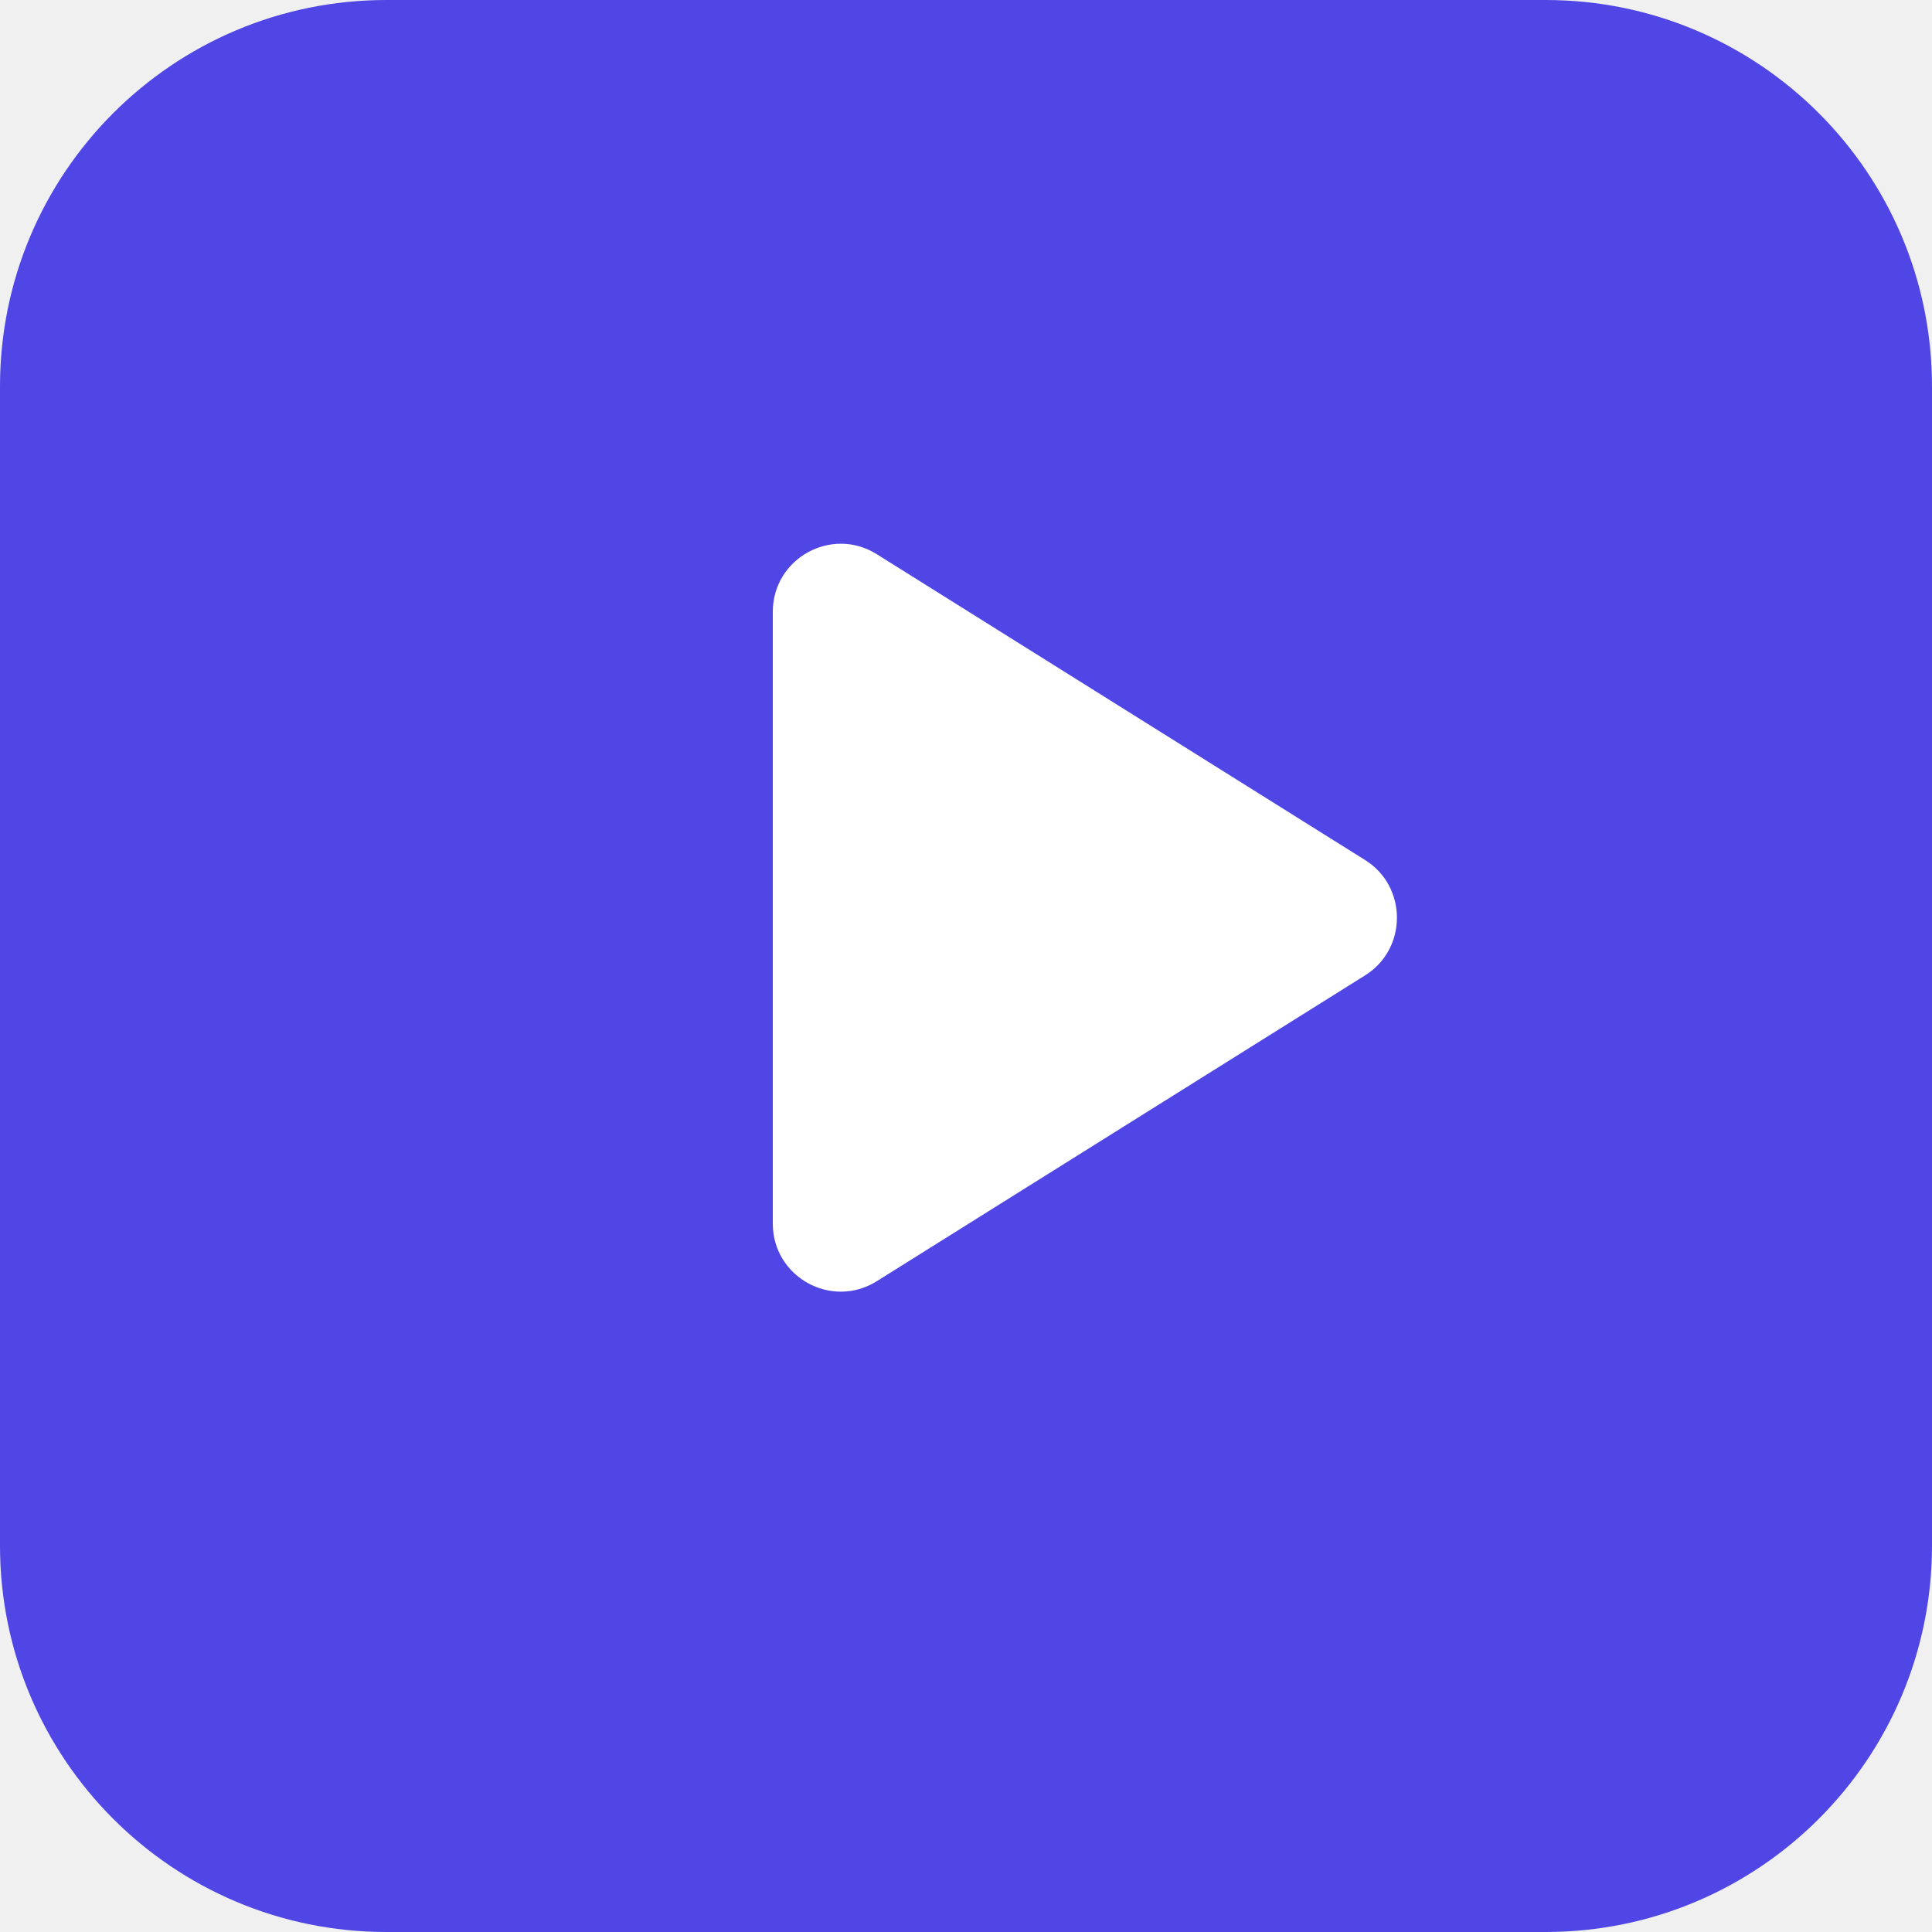
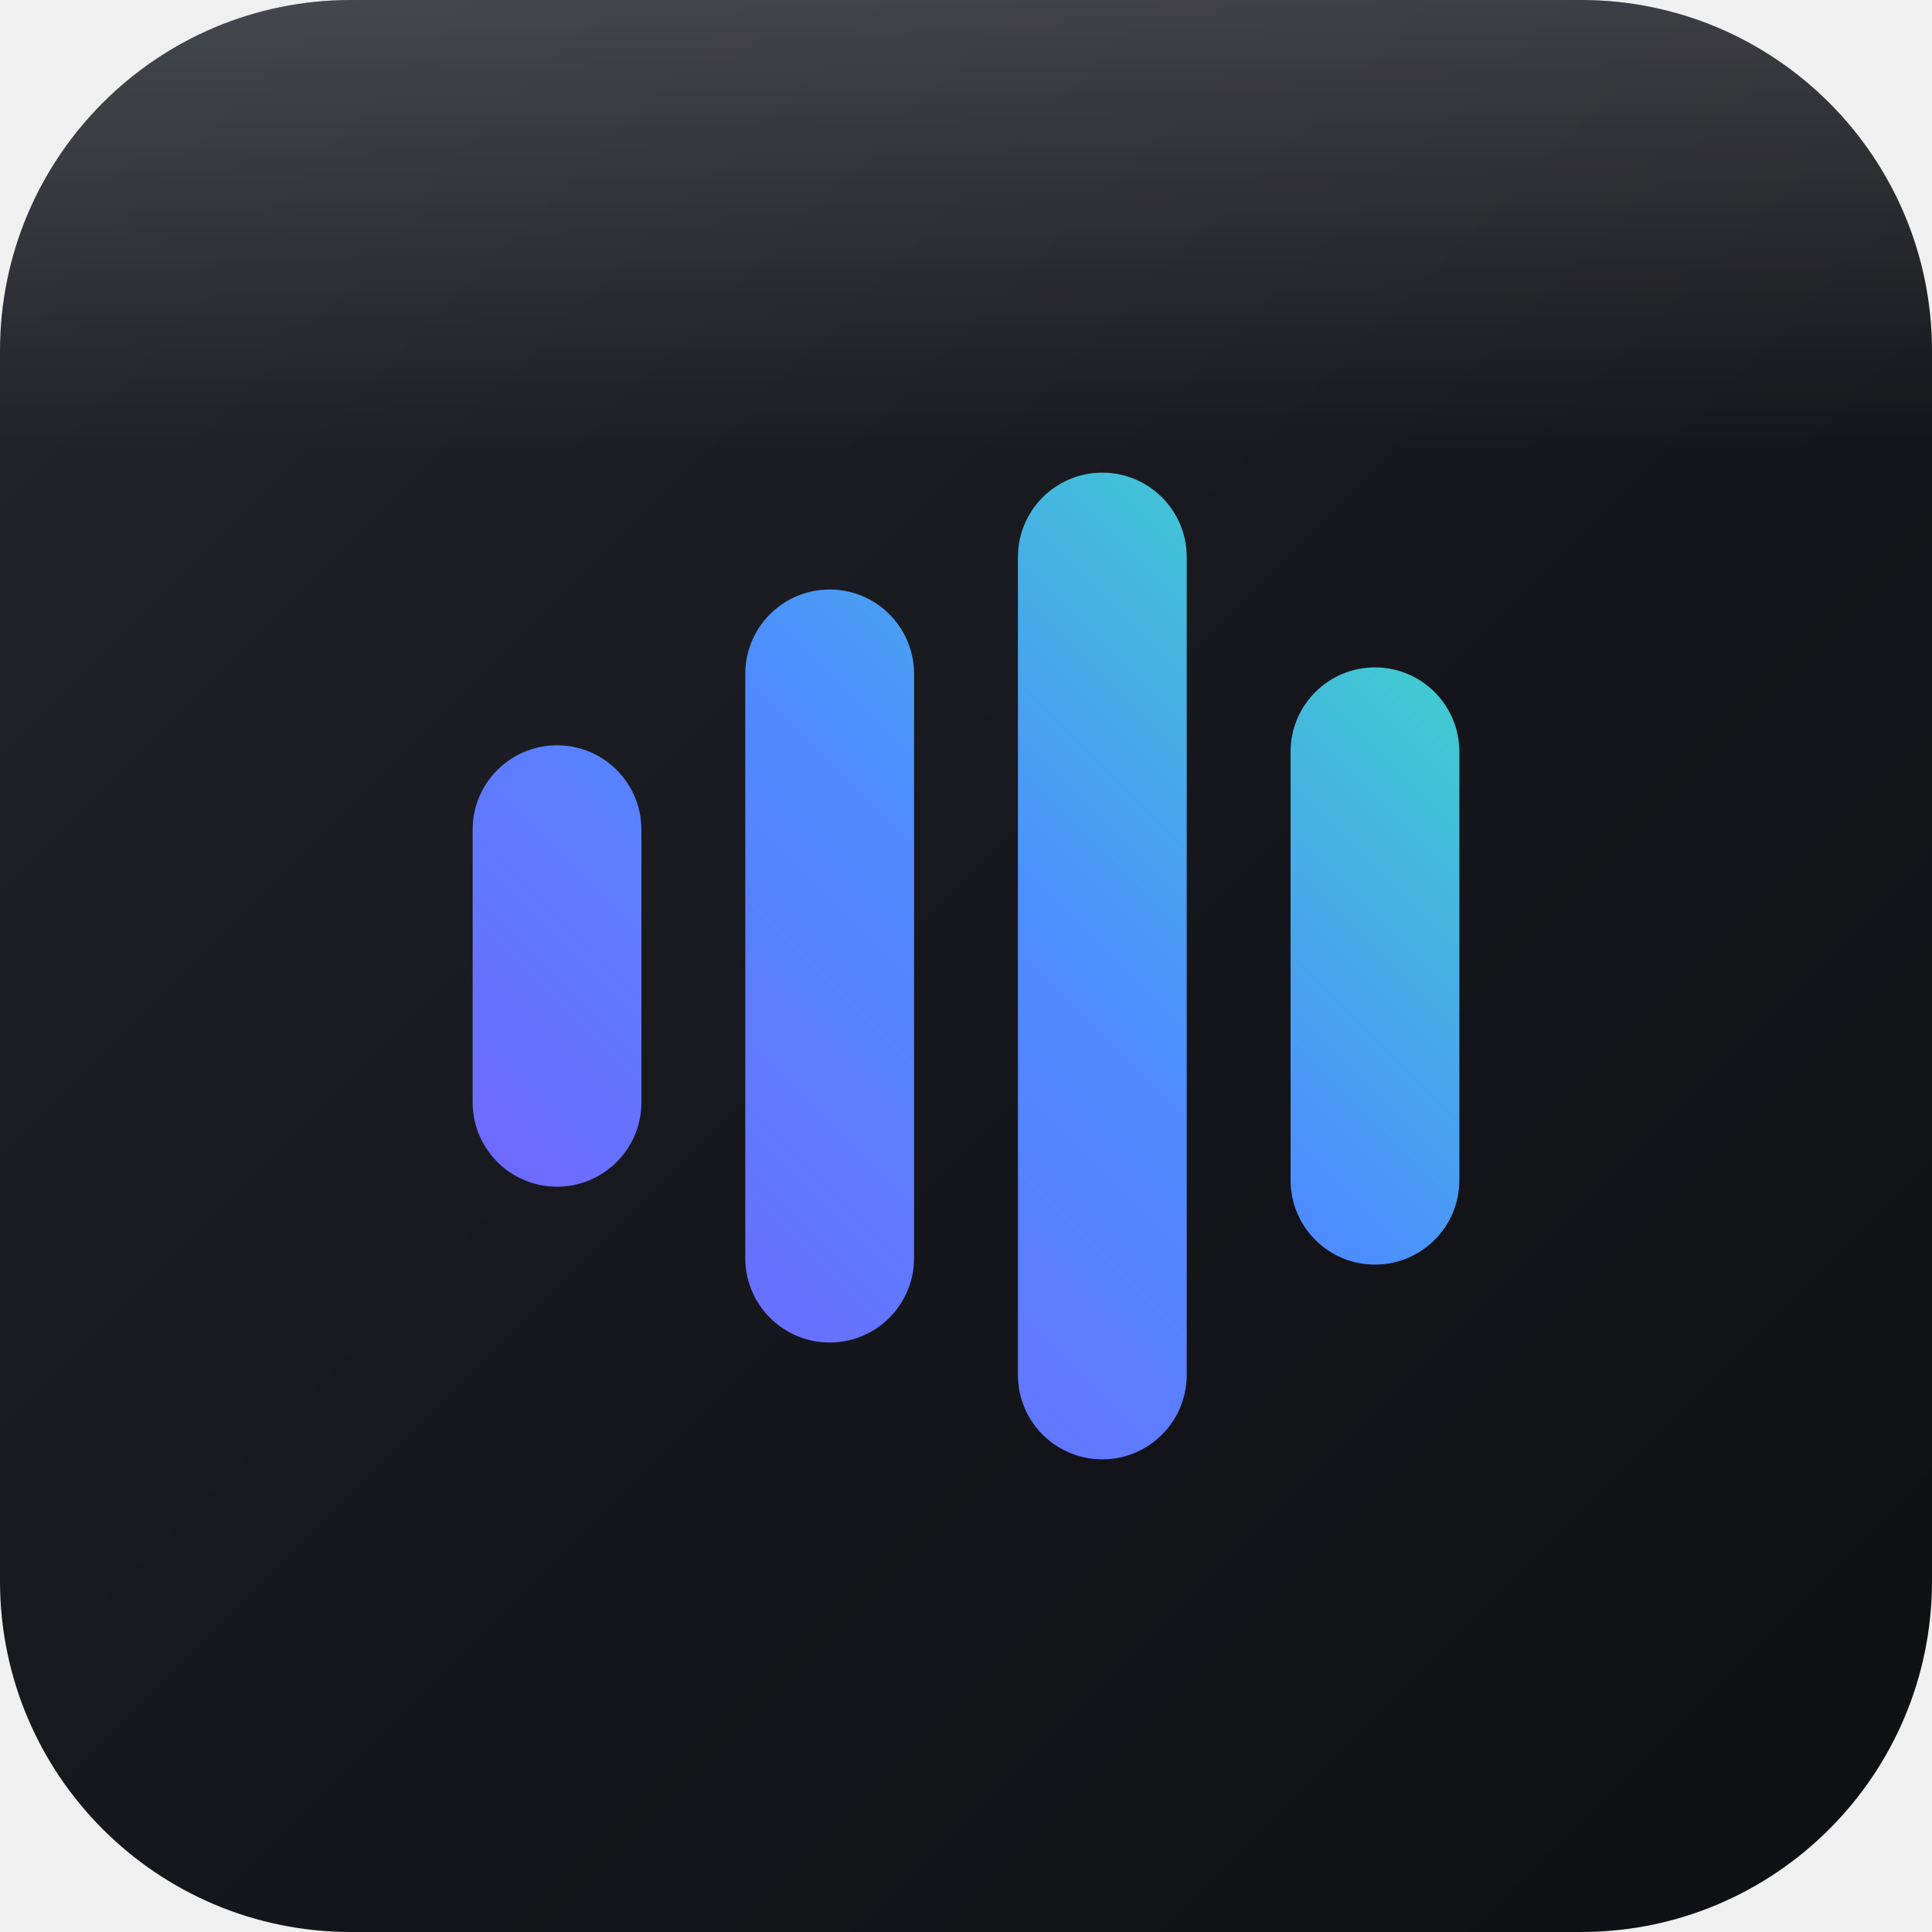
- <svg xmlns="http://www.w3.org/2000/svg" width="120" height="120" viewBox="0 0 120 120" fill="none">
-   <rect width="120" height="120" rx="24" fill="#4F46E5" />
-   <path d="M48 38C48 34.686 51.639 32.669 54.445 34.414L84.782 53.414C87.427 55.058 87.427 58.942 84.782 60.586L54.445 79.586C51.639 81.331 48 79.314 48 76V38Z" fill="white" />
+ <svg xmlns="http://www.w3.org/2000/svg" width="1024" height="1024" viewBox="0 0 1024 1024" fill="none">
+   <defs>
+     <linearGradient id="plate" x1="0" y1="0" x2="1024" y2="1024" gradientUnits="userSpaceOnUse">
+       <stop offset="0" stop-color="#24262E" />
+       <stop offset="0.6" stop-color="#14151A" />
+       <stop offset="1" stop-color="#0F1013" />
+     </linearGradient>
+     <linearGradient id="bars" x1="123" y1="901" x2="901" y2="123" gradientUnits="userSpaceOnUse">
+       <stop offset="0" stop-color="#7B5CFF" />
+       <stop offset="0.55" stop-color="#4D8DFF" />
+       <stop offset="1" stop-color="#3CE0C0" />
+     </linearGradient>
+     <linearGradient id="topLight" x1="512" y1="0" x2="512" y2="240" gradientUnits="userSpaceOnUse">
+       <stop offset="0" stop-color="#FFFFFF" stop-opacity="0.16" />
+       <stop offset="1" stop-color="#FFFFFF" stop-opacity="0" />
+     </linearGradient>
+     <clipPath id="squircle">
+       <rect x="0" y="0" width="1024" height="1024" rx="186" ry="186" />
+     </clipPath>
+   </defs>
+   <g clip-path="url(#squircle)">
+     <rect width="1024" height="1024" fill="url(#plate)" />
+     <rect width="1024" height="1024" fill="url(#topLight)" />
+     <g fill="url(#bars)" transform="translate(512 512) scale(0.672) translate(-512 -512)">
+       <rect x="122.88" y="337.92" width="133.12" height="348.16" rx="66.56" />
+       <rect x="337.92" y="215.04" width="133.12" height="593.92" rx="66.56" />
+       <rect x="552.96" y="122.88" width="133.12" height="778.24" rx="66.56" />
+       <rect x="768" y="276.48" width="133.12" height="471.04" rx="66.56" />
+     </g>
+   </g>
</svg>
